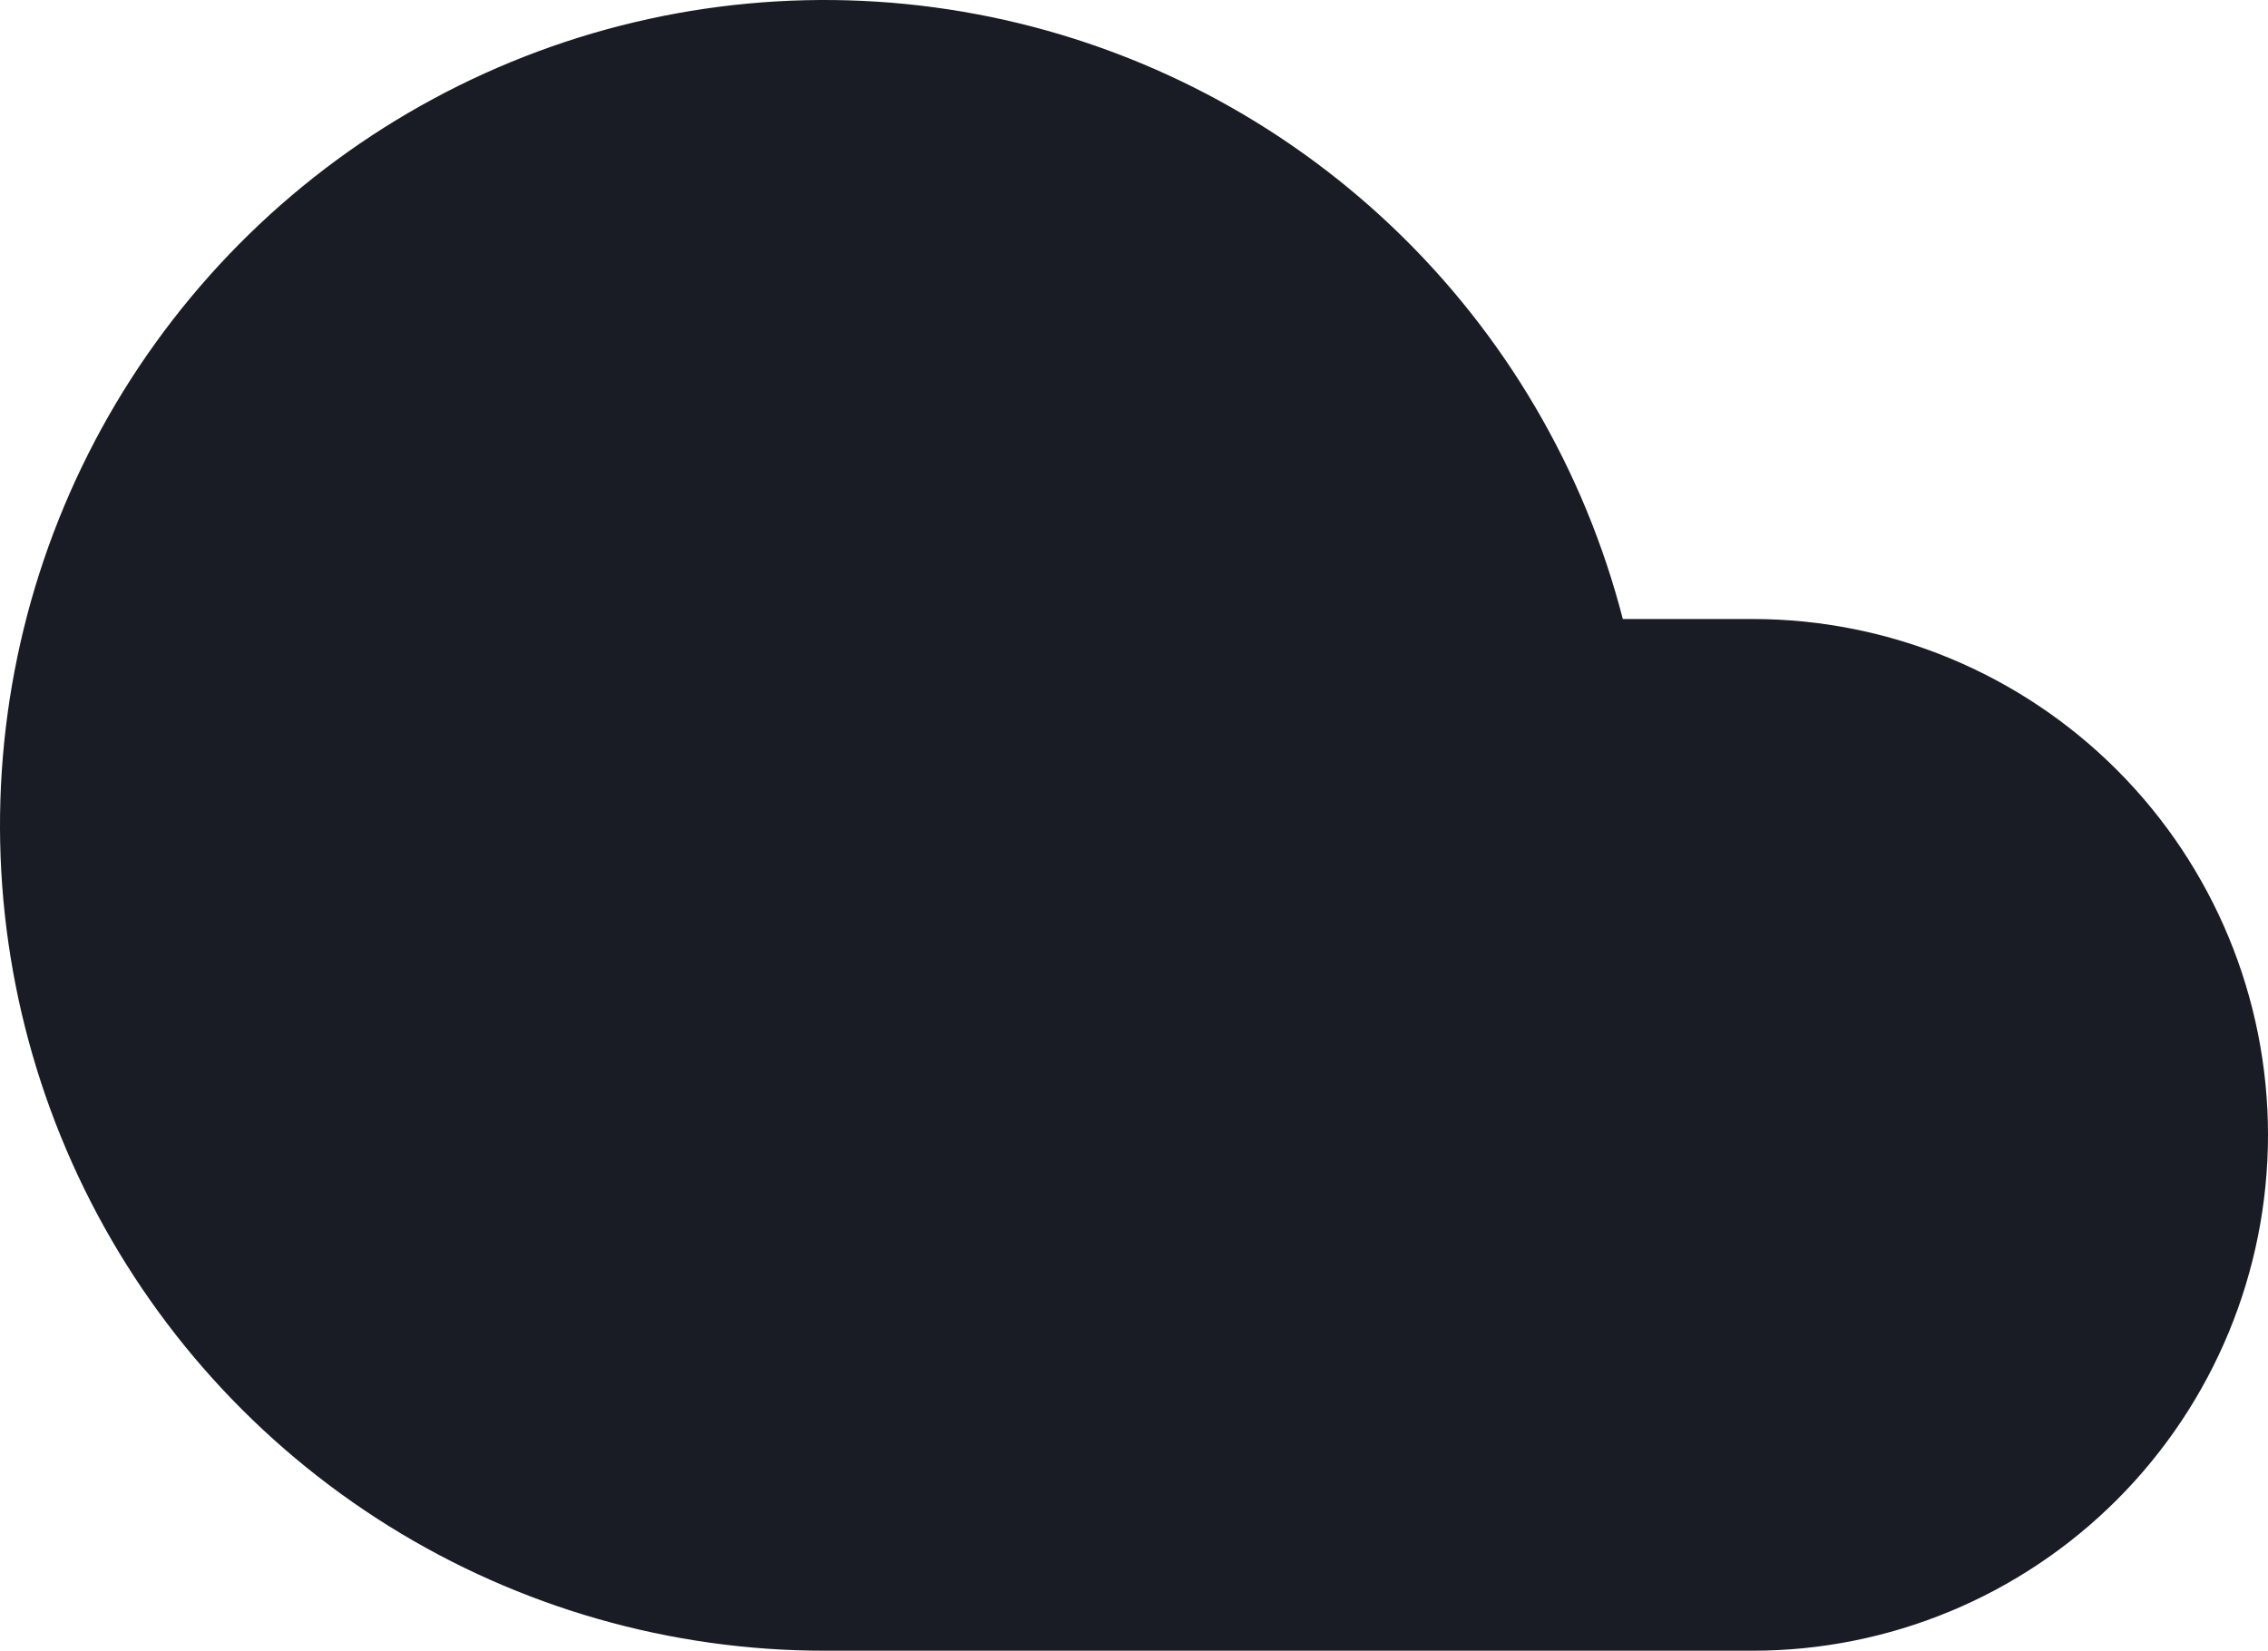
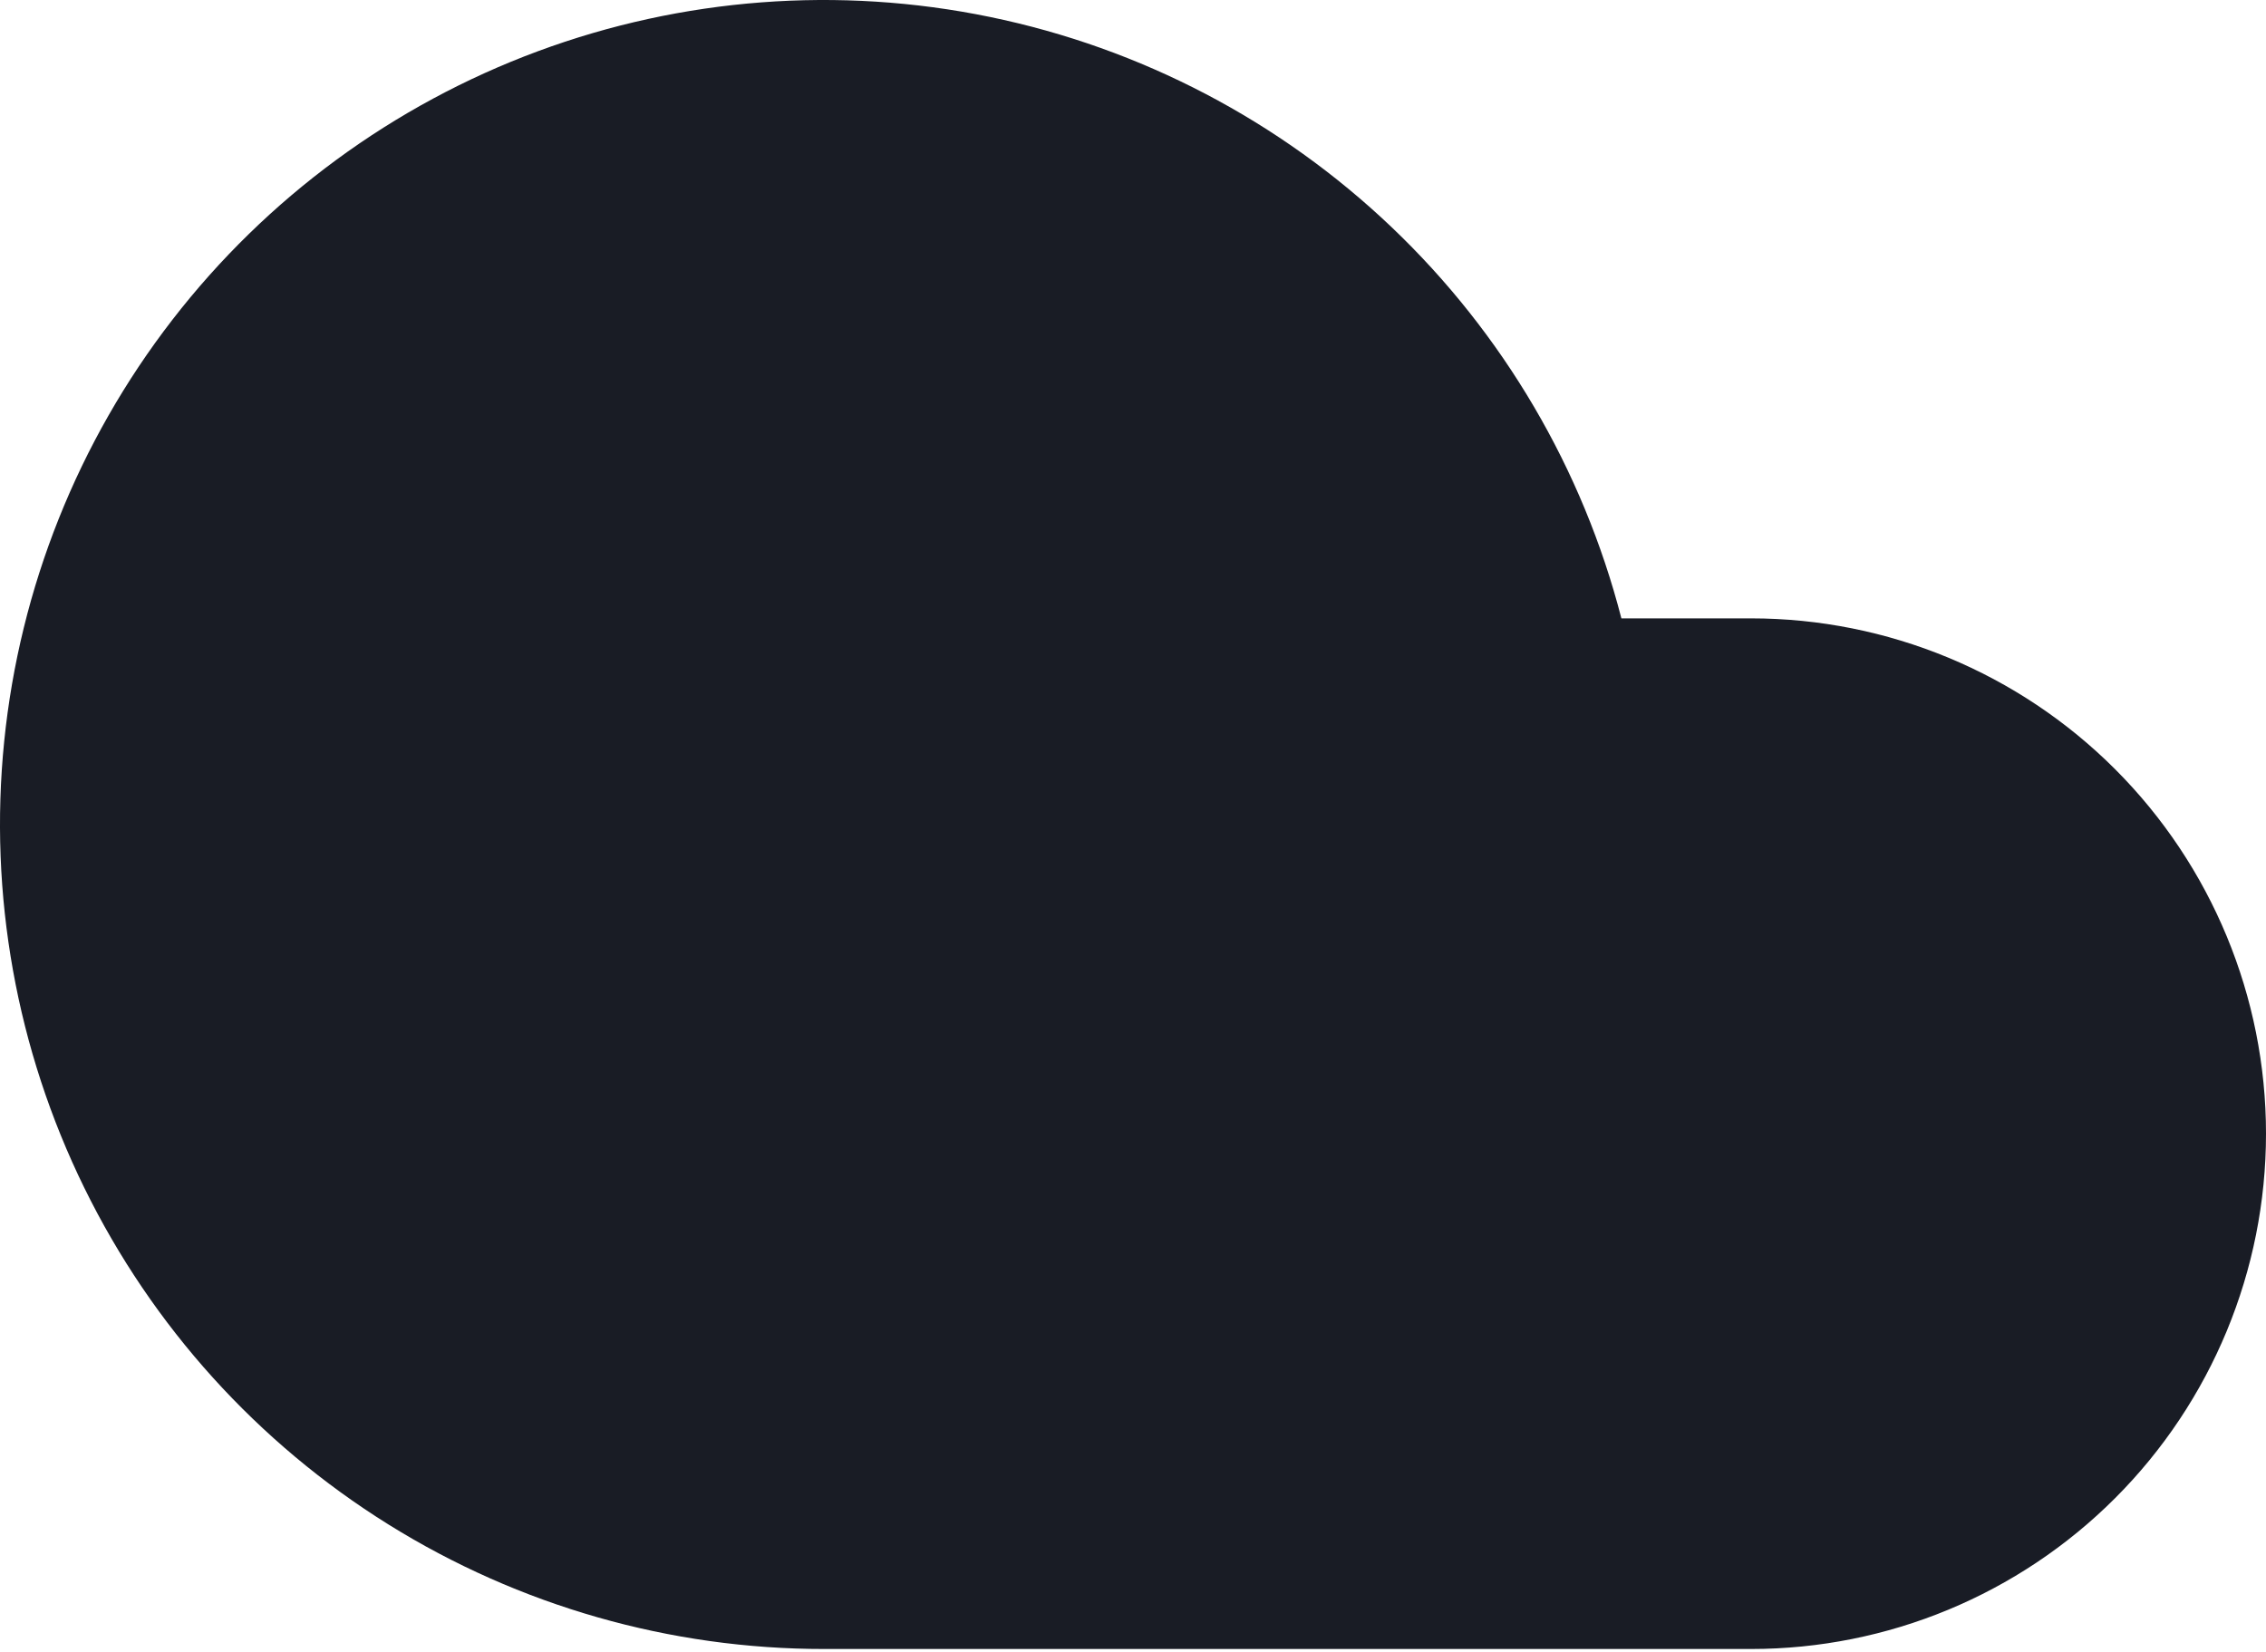
- <svg xmlns="http://www.w3.org/2000/svg" width="757" height="551" viewBox="0 0 757 551" fill="none">
-   <path d="M585.001 206.625H541.658C528.788 156.725 502.194 111.439 464.9 75.914C427.605 40.388 381.104 16.048 330.681 5.657C280.258 -4.733 227.935 -0.756 179.657 17.136C131.379 35.028 89.082 66.118 57.572 106.873C26.062 147.628 6.603 196.413 1.406 247.687C-3.791 298.96 5.482 350.664 28.172 396.925C50.861 443.186 86.057 482.148 129.761 509.384C173.465 536.62 223.923 551.038 275.403 551H585.001C630.618 551 674.367 532.859 706.623 500.567C738.879 468.276 757 424.479 757 378.812C757 333.146 738.879 289.349 706.623 257.057C674.367 224.766 630.618 206.625 585.001 206.625Z" fill="#191C25" />
+ <svg xmlns="http://www.w3.org/2000/svg" width="720" height="525" viewBox="0 0 720 525" fill="none">
+   <path d="M556.408 196.526H515.183C502.942 149.065 477.648 105.992 442.177 72.203C406.705 38.414 362.477 15.263 314.518 5.381C266.56 -4.502 216.794 -0.719 170.876 16.298C124.958 33.316 84.728 62.886 54.758 101.649C24.789 140.412 6.281 186.813 1.337 235.58C-3.606 284.348 5.214 333.525 26.795 377.525C48.375 421.524 81.851 458.582 123.419 484.487C164.986 510.392 212.979 524.105 261.942 524.069H556.408C599.795 524.069 641.406 506.814 672.085 476.101C702.764 445.388 720 403.732 720 360.297C720 316.862 702.764 275.206 672.085 244.493C641.406 213.78 599.795 196.526 556.408 196.526Z" fill="#191C25" />
</svg>
